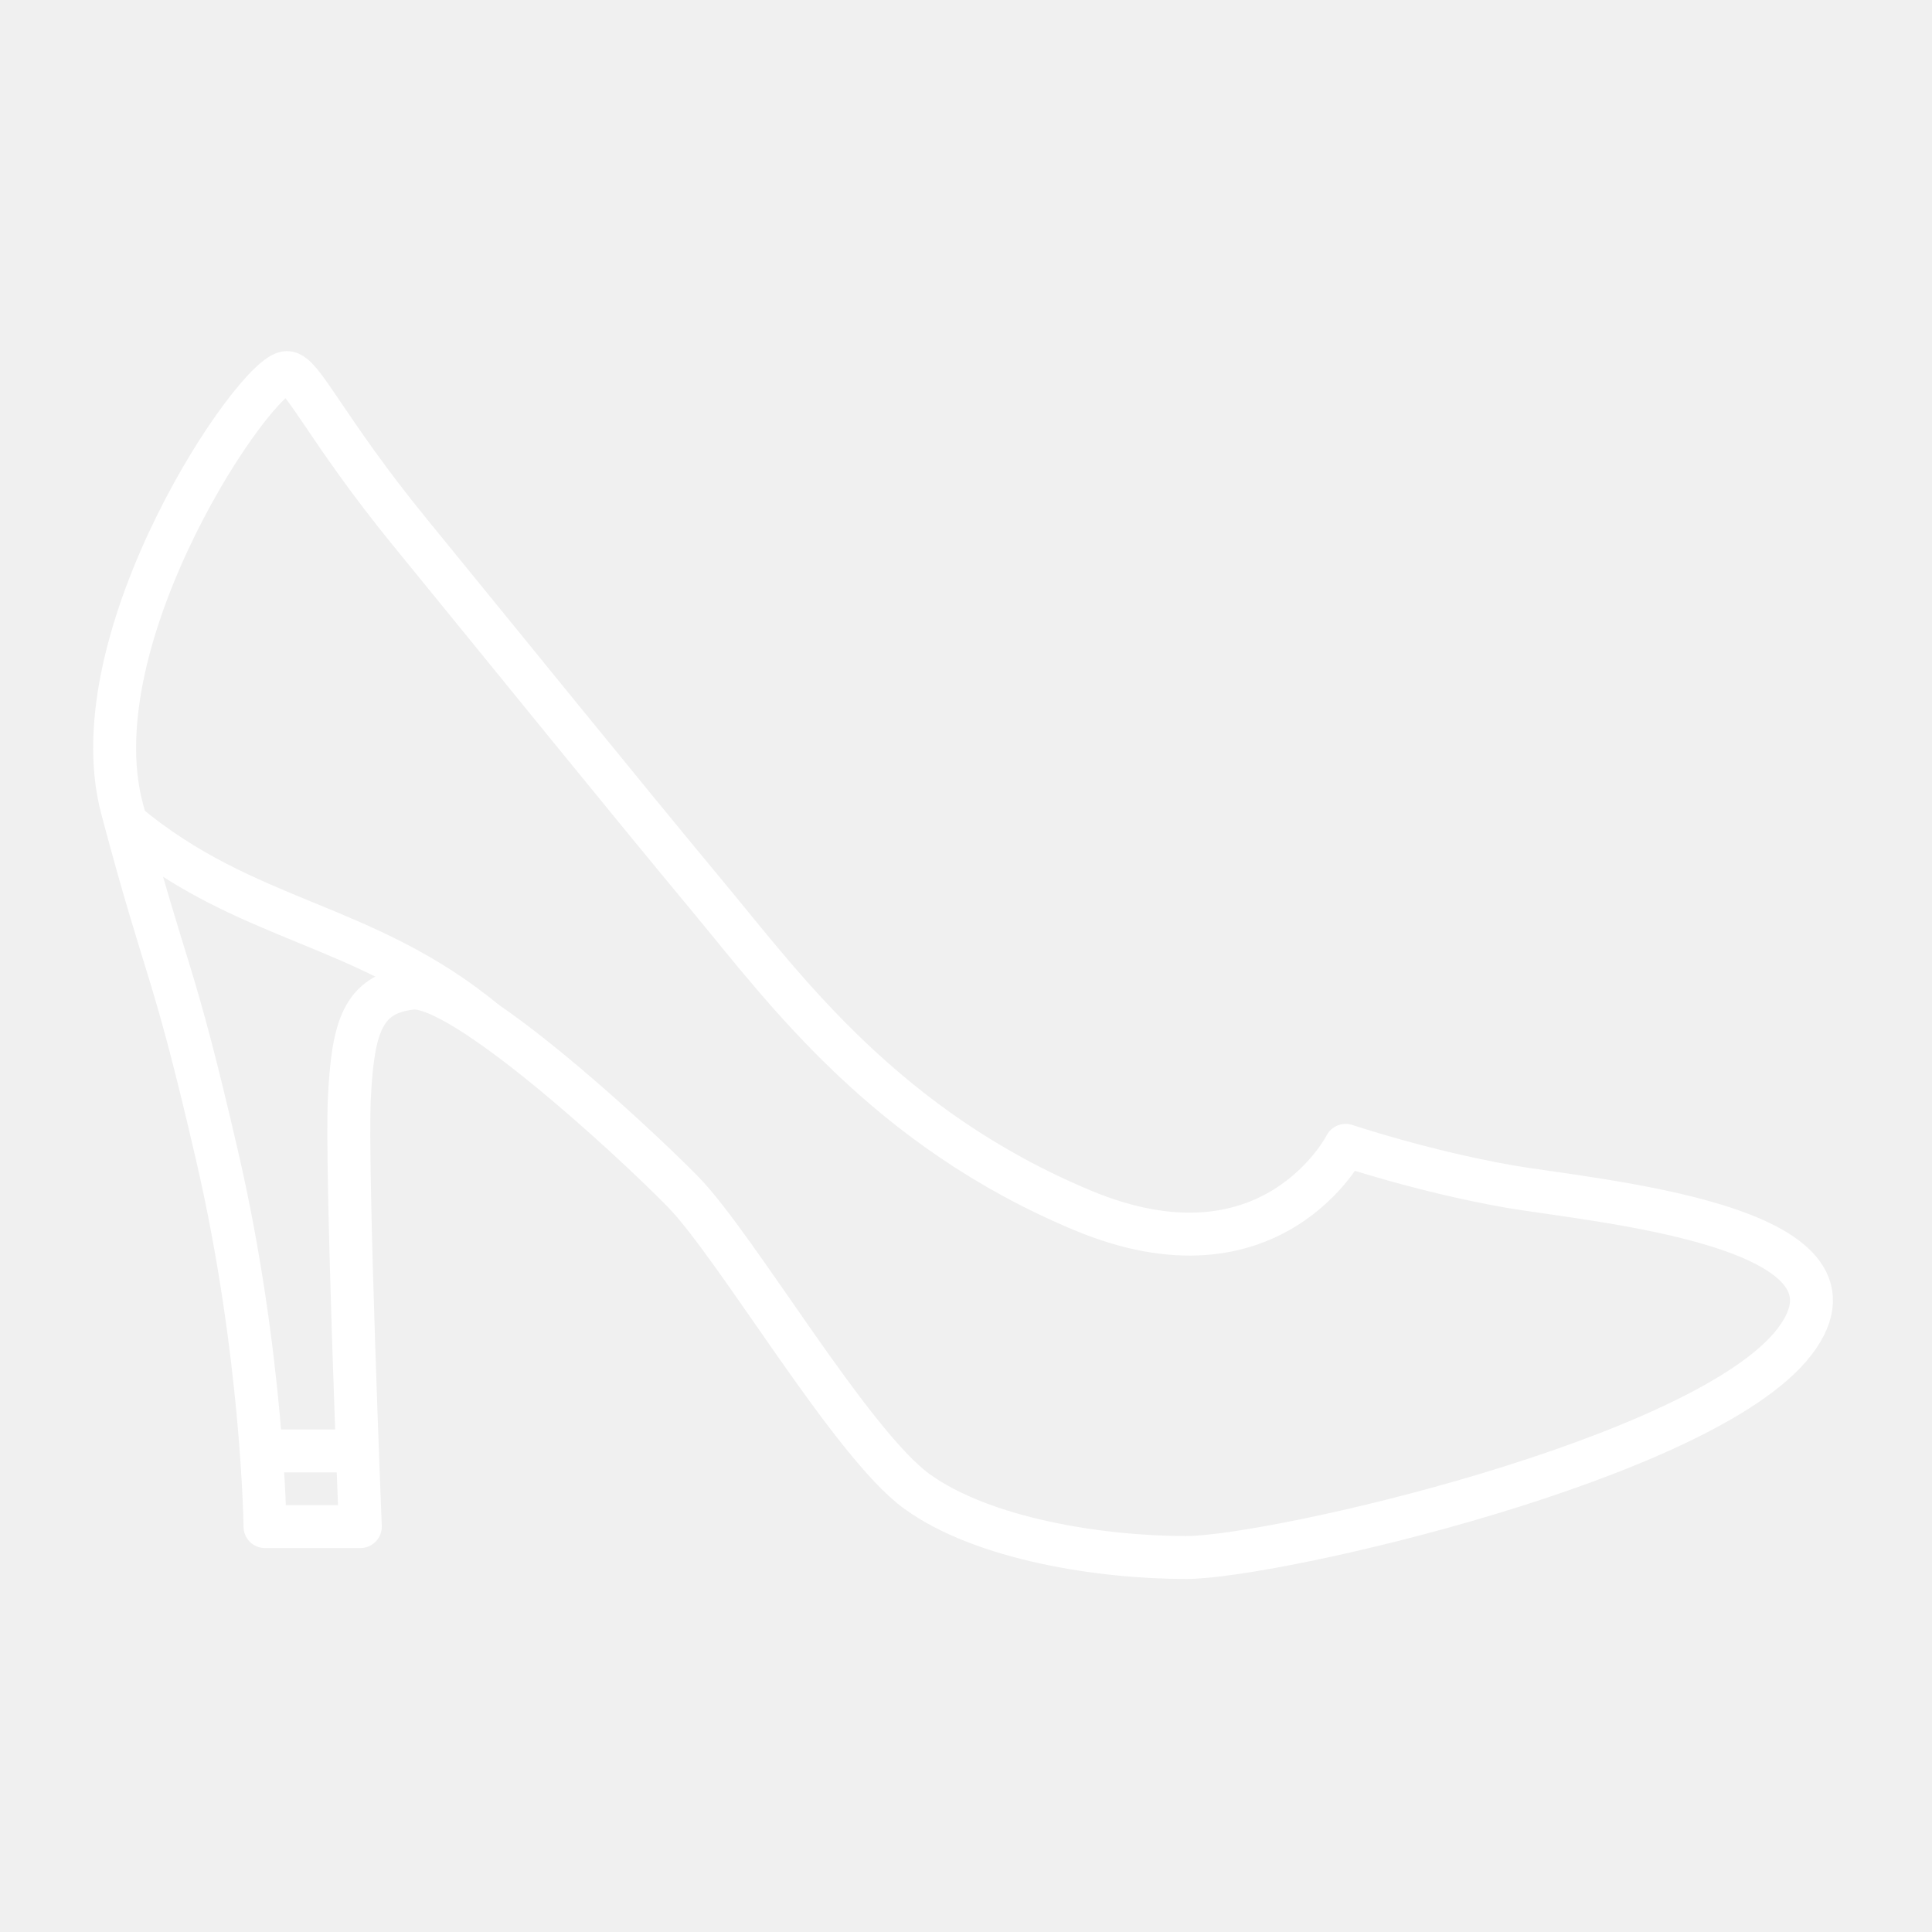
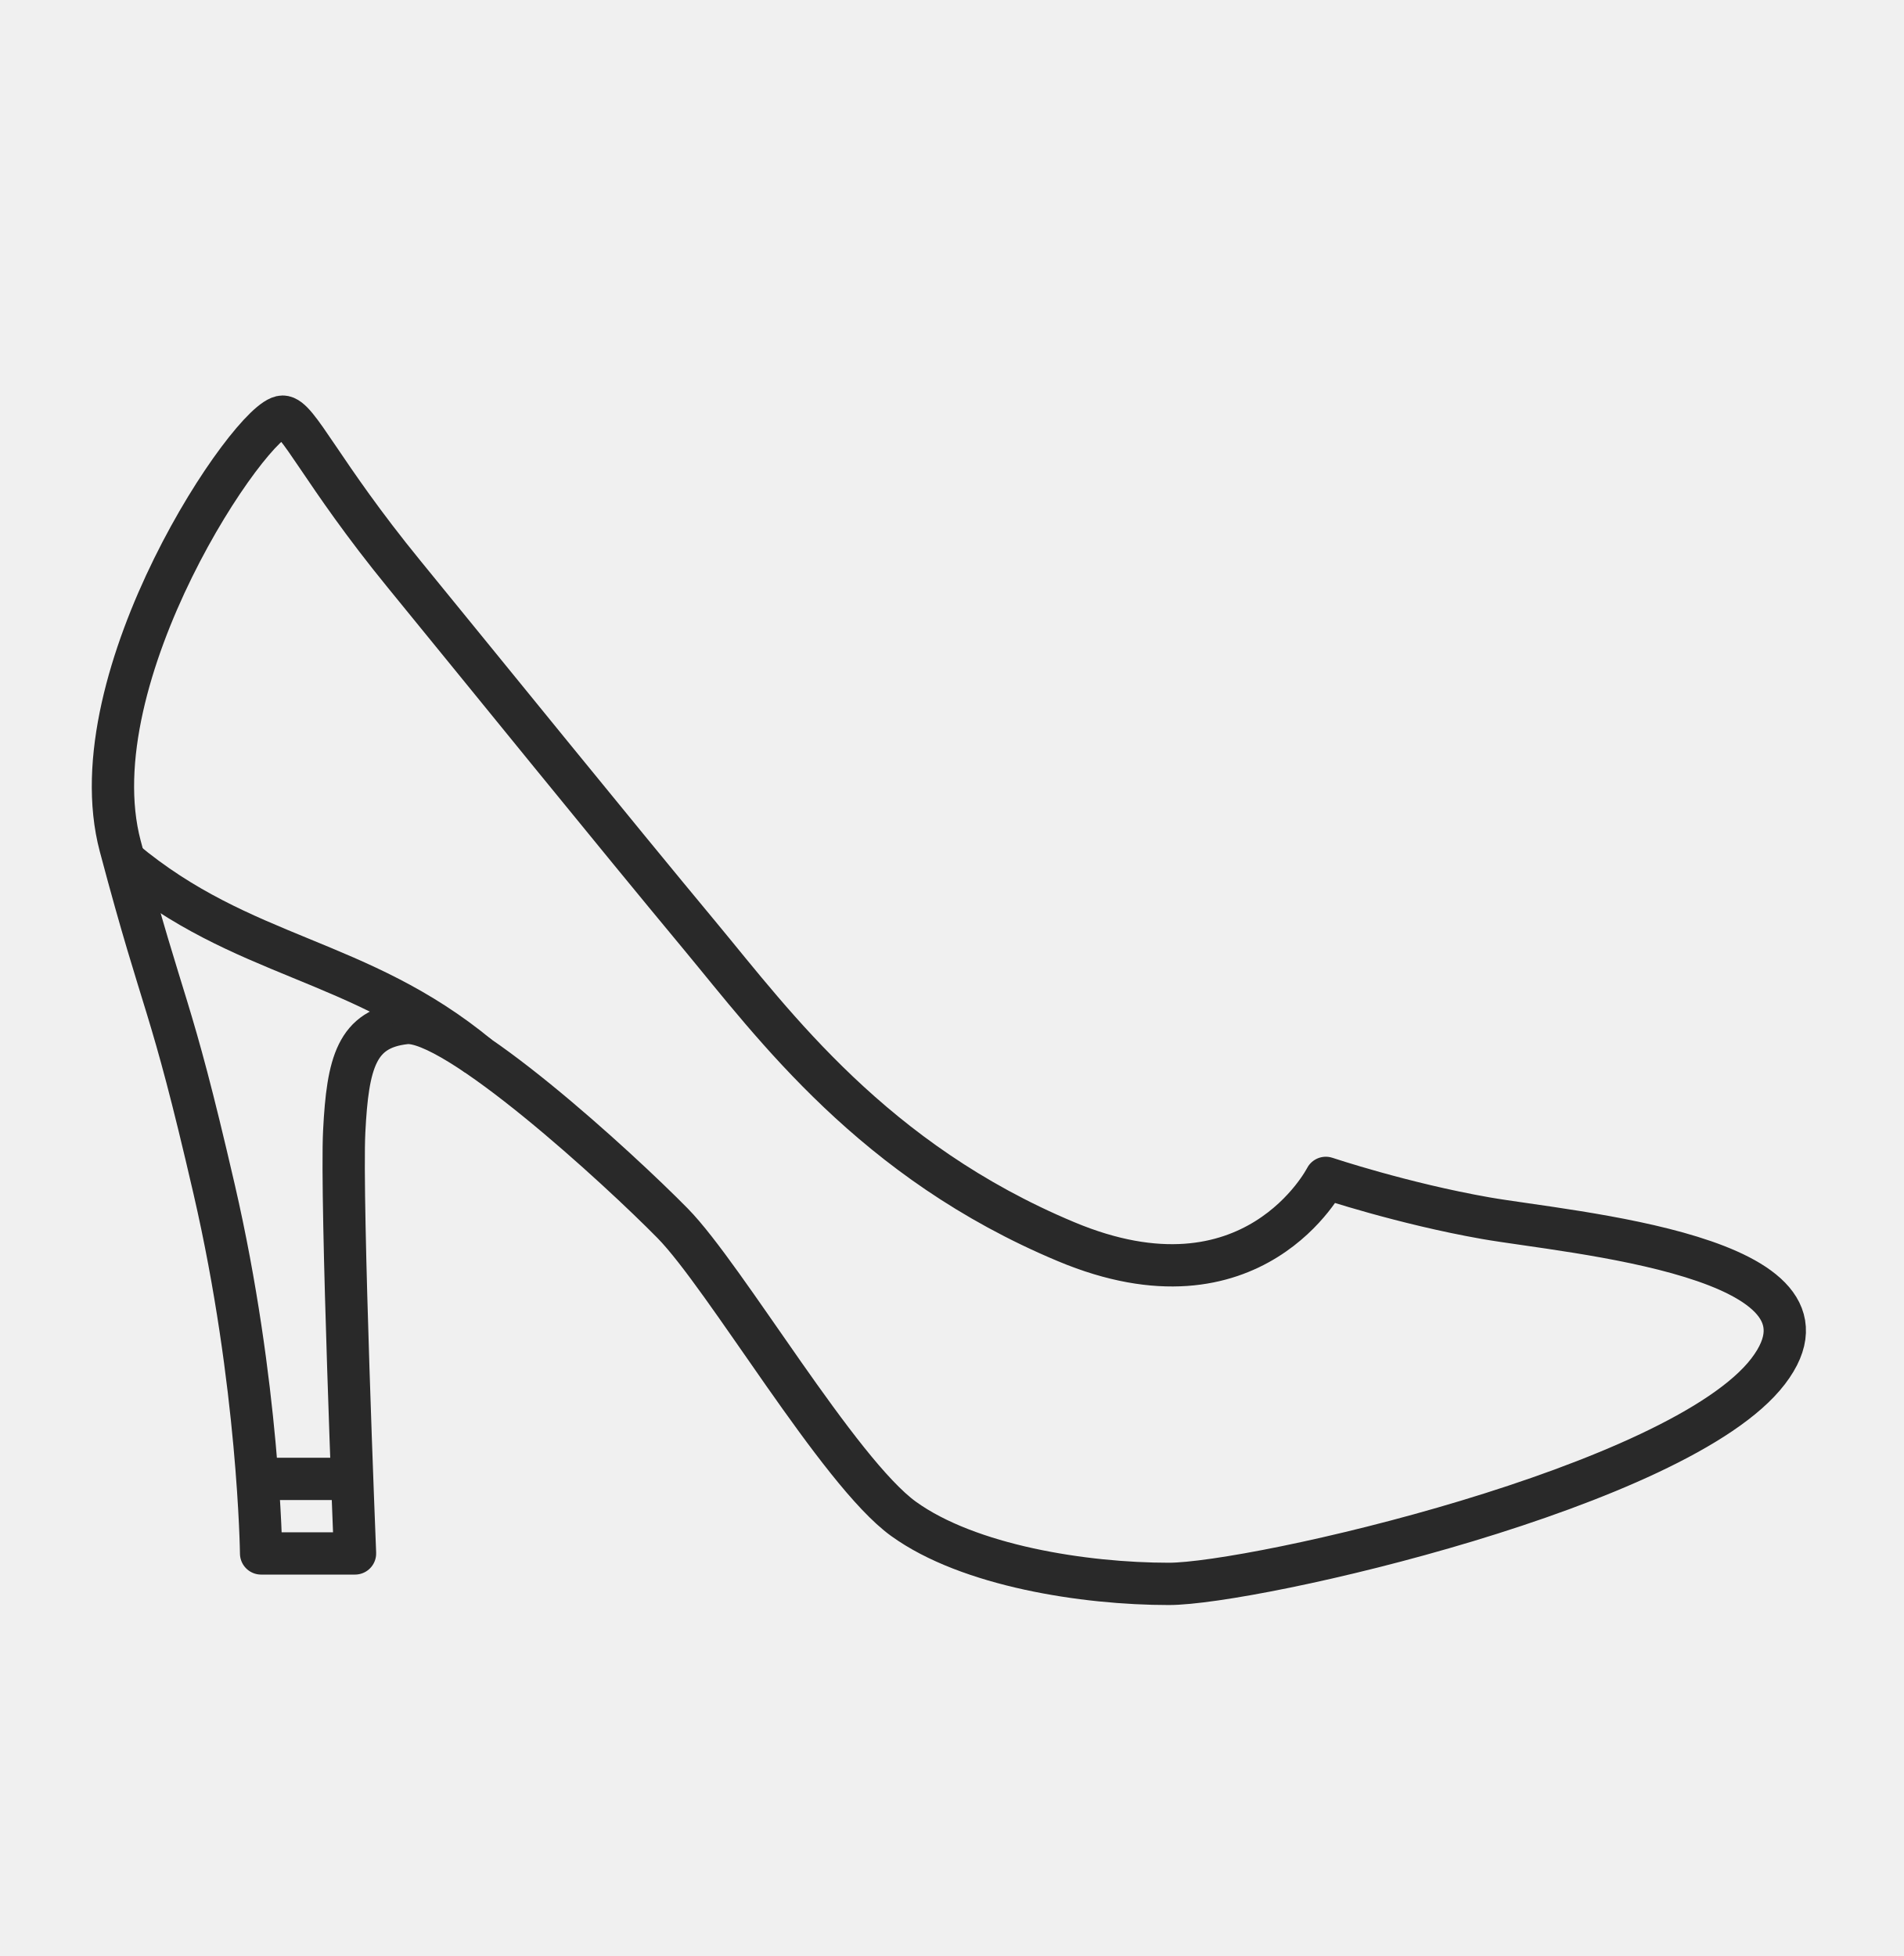
- <svg xmlns="http://www.w3.org/2000/svg" width="36" height="36" viewBox="0 0 36 36" fill="none">
-   <path d="M5.346 6.942C5.634 6.942 6.066 7.992 7.644 9.924C9.222 11.856 11.592 14.784 13.242 16.77C14.64 18.456 16.518 21.024 20.16 22.548C23.706 24.036 25.074 21.342 25.074 21.342C25.074 21.342 26.526 21.828 28.098 22.104C29.67 22.38 35.112 22.818 33.438 25.002C31.764 27.186 23.712 29.022 22.104 29.022C20.502 29.022 18.318 28.68 17.088 27.792C15.858 26.904 13.722 23.22 12.72 22.2C11.718 21.18 8.592 18.306 7.668 18.414C6.744 18.516 6.576 19.164 6.51 20.46C6.444 21.756 6.714 28.446 6.714 28.446H4.938C4.938 28.446 4.902 25.248 4.05 21.558C3.198 17.868 3.126 18.276 2.274 15.066C1.422 11.856 4.77 6.942 5.346 6.942Z" stroke="white" stroke-width="0.8" stroke-miterlimit="10" stroke-linejoin="round" />
-   <path d="M2.346 15.336C4.596 17.214 6.774 17.16 9.054 19.044" stroke="white" stroke-width="0.8" stroke-miterlimit="10" />
-   <path d="M4.896 27.036H6.672" stroke="white" stroke-width="0.8" stroke-miterlimit="10" />
+ <svg xmlns="http://www.w3.org/2000/svg" width="36" height="37" viewBox="0 0 36 37" fill="none">
+   <path d="M5.346 7.881C5.634 7.881 6.066 8.931 7.644 10.863C9.222 12.795 11.592 15.723 13.242 17.709C14.64 19.395 16.518 21.963 20.16 23.487C23.706 24.975 25.074 22.281 25.074 22.281C25.074 22.281 26.526 22.767 28.098 23.043C29.67 23.319 35.112 23.757 33.438 25.941C31.764 28.125 23.712 29.961 22.104 29.961C20.502 29.961 18.318 29.619 17.088 28.731C15.858 27.843 13.722 24.159 12.72 23.139C11.718 22.119 8.592 19.245 7.668 19.353C6.744 19.455 6.576 20.103 6.51 21.399C6.444 22.695 6.714 29.385 6.714 29.385H4.938C4.938 29.385 4.902 26.187 4.05 22.497C3.198 18.807 3.126 19.215 2.274 16.005C1.422 12.795 4.77 7.881 5.346 7.881Z" stroke="#292929" stroke-width="0.8" stroke-miterlimit="10" stroke-linejoin="round" />
+   <path d="M2.346 16.275C4.596 18.153 6.774 18.099 9.054 19.983" stroke="#292929" stroke-width="0.8" stroke-miterlimit="10" />
+   <path d="M4.896 27.975H6.672" stroke="#292929" stroke-width="0.8" stroke-miterlimit="10" />
</svg>
